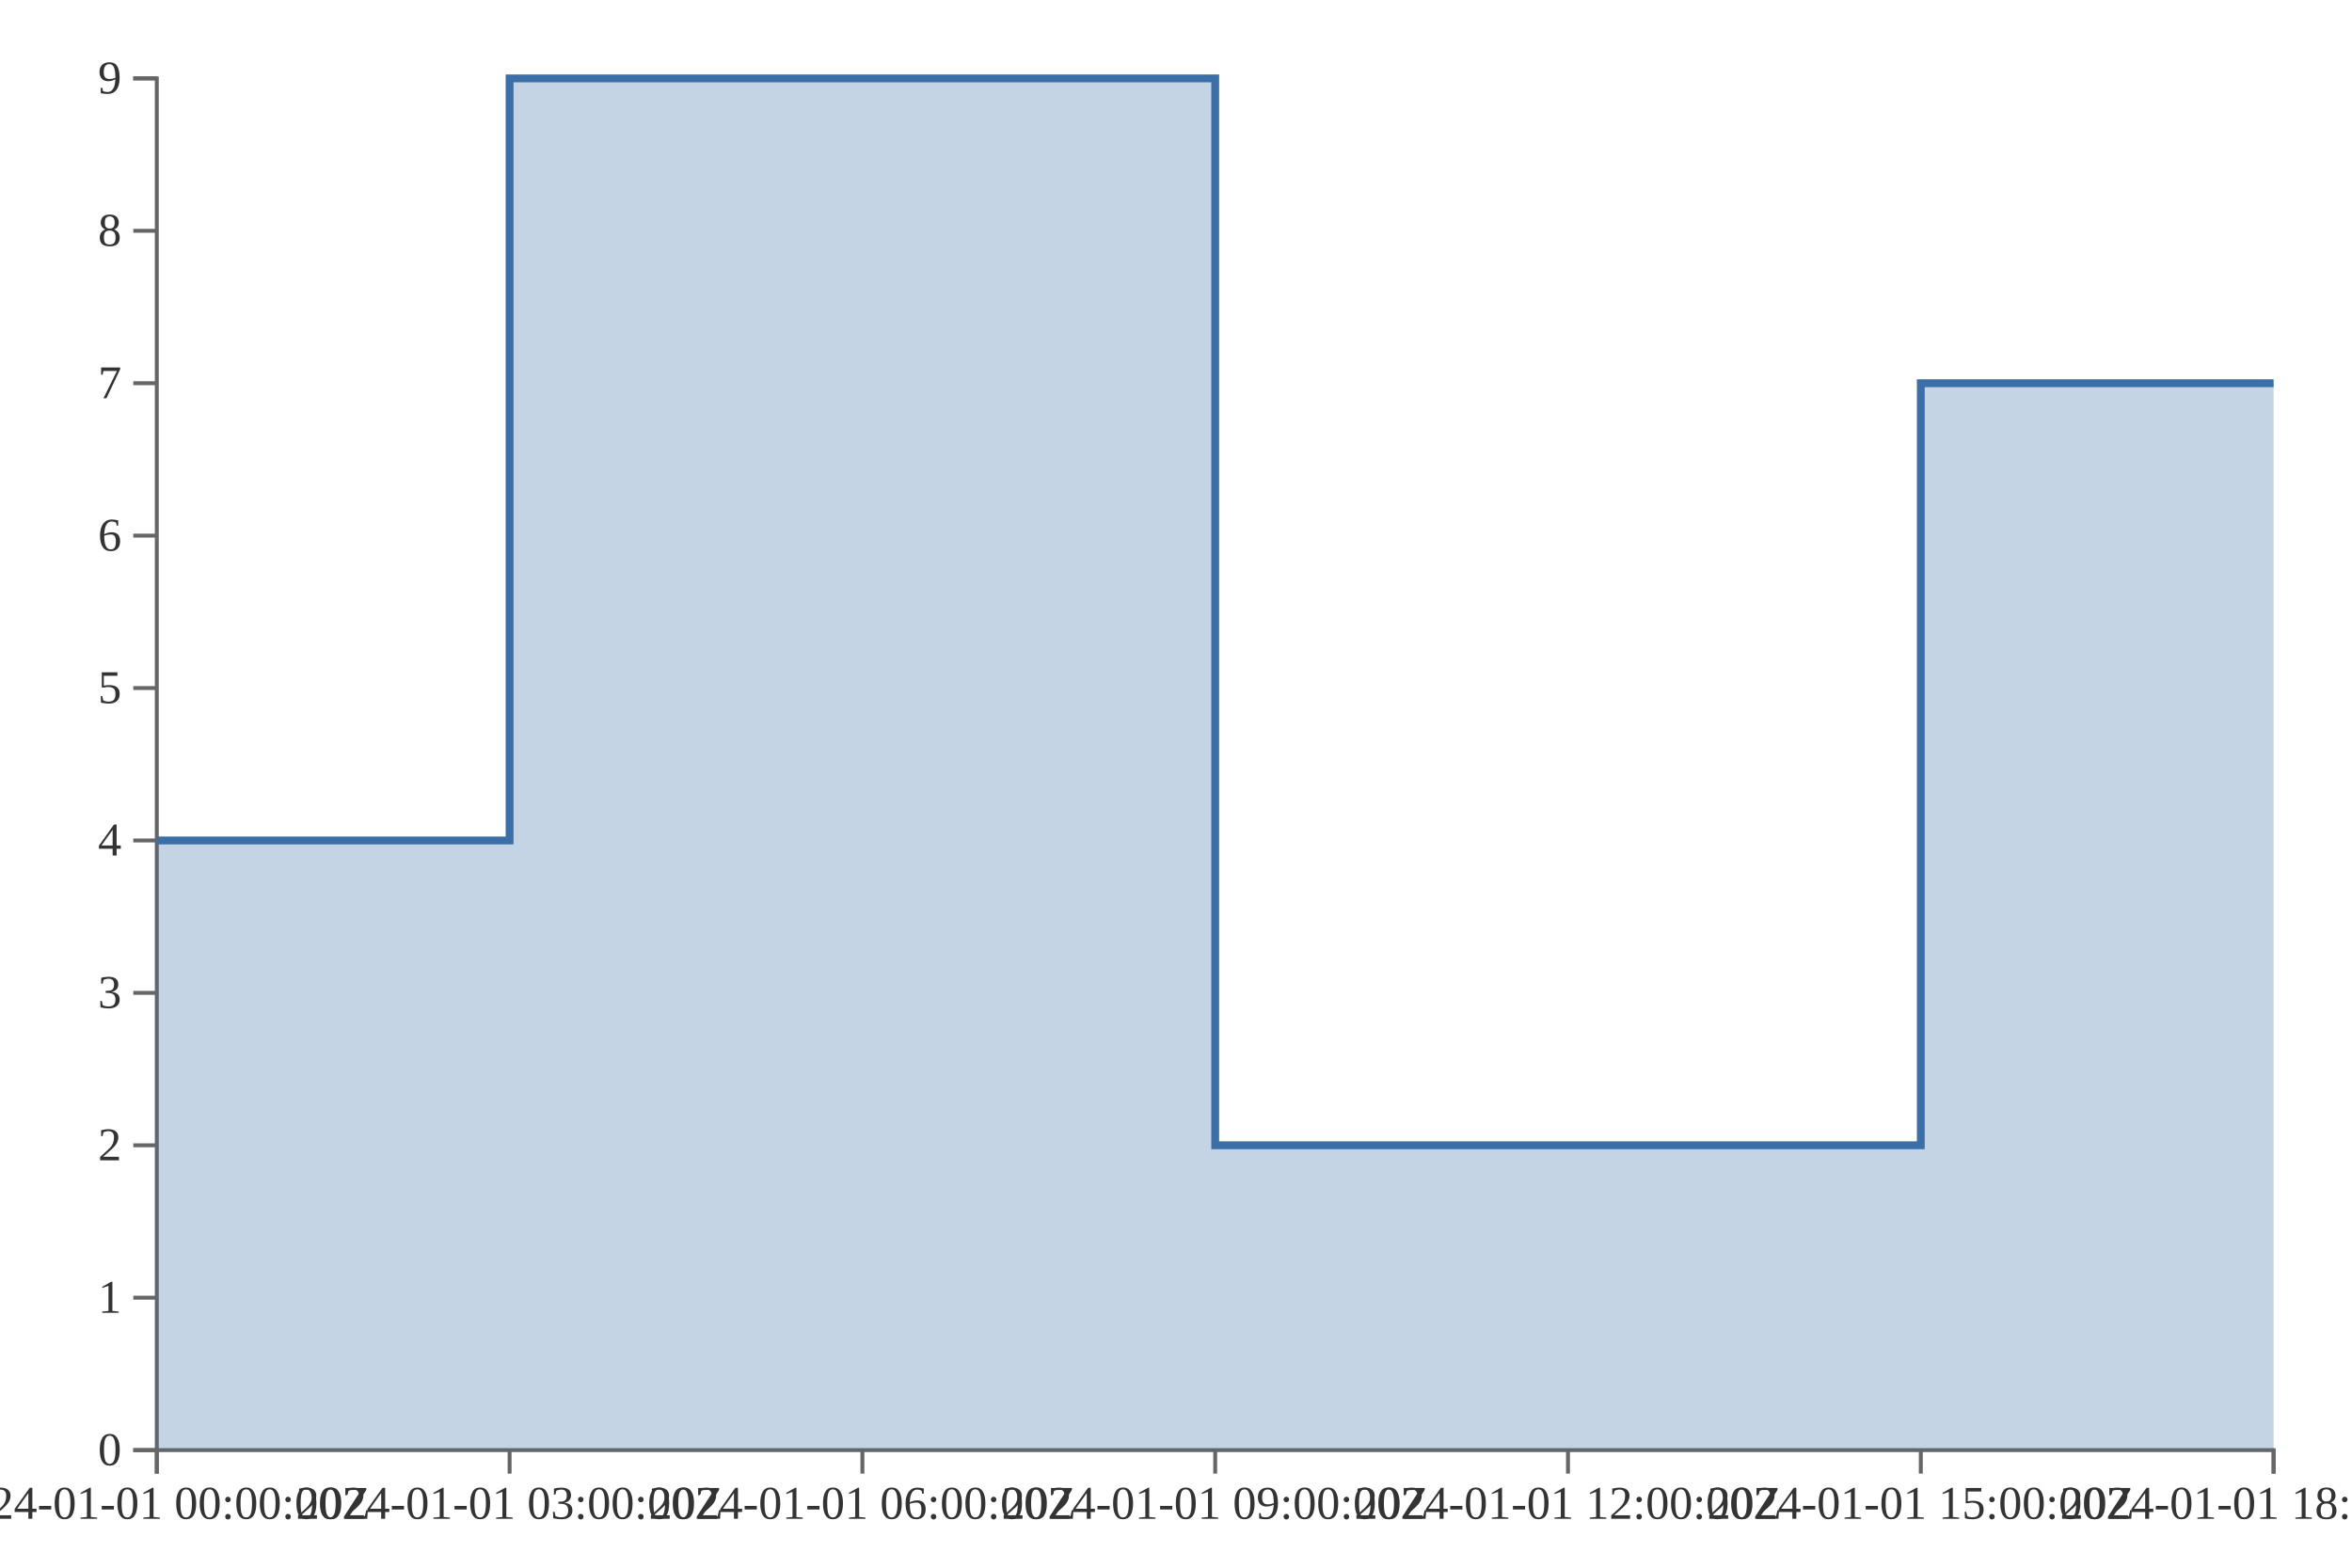
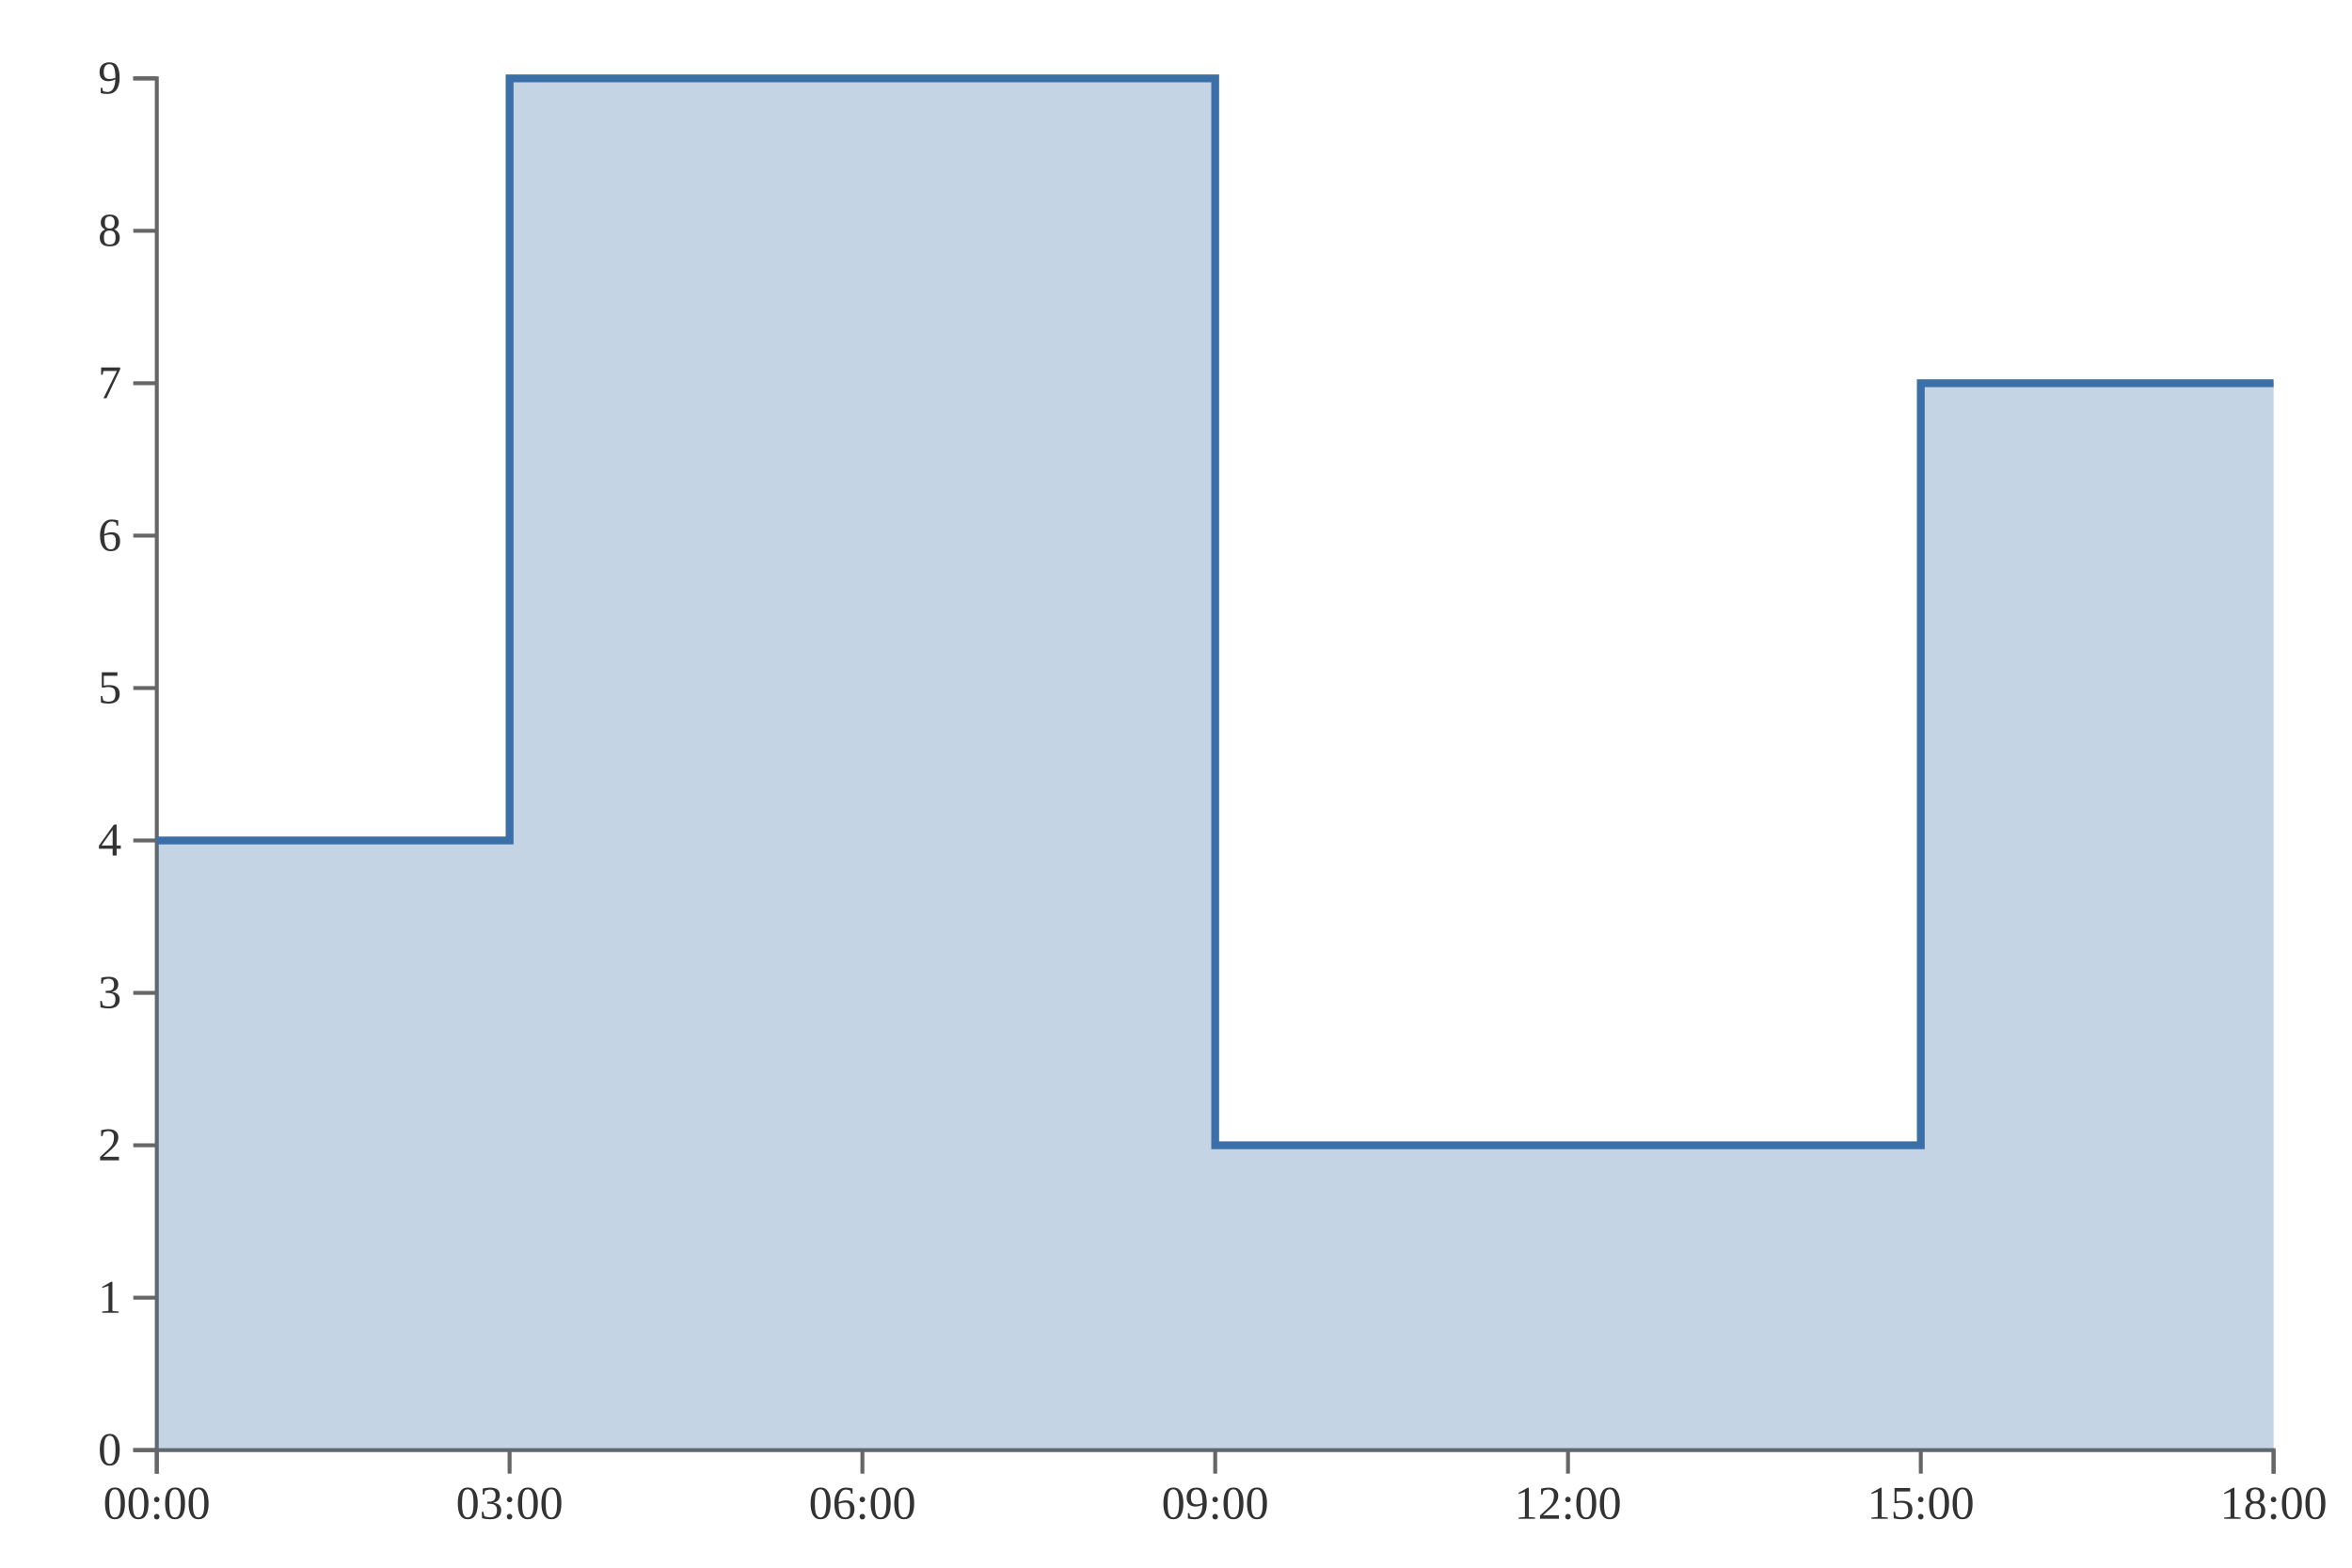
<svg width="600" height="400" font-family="var(--vis-font-family, sans-serif)" role="img" viewBox="0 0 600 400">
  <g transform="translate(40, 20)">
    <g class="x-axis" transform="translate(0, 350)">
      <g aria-hidden="true" fill="none" font-family="var(--vis-font-family, sans-serif)" font-size="var(--vis-font-size, 10px)" text-anchor="middle">
        <path d="M0,6V0H540V6" stroke="var(--vis-axis, #666666)" />
        <g class="tick" transform="translate(0,0)">
          <line stroke="var(--vis-axis, #666666)" x1="0" x2="0" y1="0" y2="6" />
-           <text dy="0.71em" fill="var(--vis-text, #333333)" y="9">2024-01-01 00:00:00Z</text>
+           <text dy="0.71em" fill="var(--vis-text, #333333)" y="9">00:00</text>
        </g>
        <g class="tick" transform="translate(90,0)">
          <line stroke="var(--vis-axis, #666666)" x1="0" x2="0" y1="0" y2="6" />
-           <text dy="0.71em" fill="var(--vis-text, #333333)" y="9">2024-01-01 03:00:00Z</text>
+           <text dy="0.71em" fill="var(--vis-text, #333333)" y="9">03:00</text>
        </g>
        <g class="tick" transform="translate(180,0)">
          <line stroke="var(--vis-axis, #666666)" x1="0" x2="0" y1="0" y2="6" />
-           <text dy="0.71em" fill="var(--vis-text, #333333)" y="9">2024-01-01 06:00:00Z</text>
+           <text dy="0.71em" fill="var(--vis-text, #333333)" y="9">06:00</text>
        </g>
        <g class="tick" transform="translate(270,0)">
          <line stroke="var(--vis-axis, #666666)" x1="0" x2="0" y1="0" y2="6" />
-           <text dy="0.71em" fill="var(--vis-text, #333333)" y="9">2024-01-01 09:00:00Z</text>
+           <text dy="0.71em" fill="var(--vis-text, #333333)" y="9">09:00</text>
        </g>
        <g class="tick" transform="translate(360,0)">
          <line stroke="var(--vis-axis, #666666)" x1="0" x2="0" y1="0" y2="6" />
-           <text dy="0.71em" fill="var(--vis-text, #333333)" y="9">2024-01-01 12:00:00Z</text>
+           <text dy="0.71em" fill="var(--vis-text, #333333)" y="9">12:00</text>
        </g>
        <g class="tick" transform="translate(450,0)">
          <line stroke="var(--vis-axis, #666666)" x1="0" x2="0" y1="0" y2="6" />
-           <text dy="0.71em" fill="var(--vis-text, #333333)" y="9">2024-01-01 15:00:00Z</text>
+           <text dy="0.71em" fill="var(--vis-text, #333333)" y="9">15:00</text>
        </g>
        <g class="tick" transform="translate(540,0)">
          <line stroke="var(--vis-axis, #666666)" x1="0" x2="0" y1="0" y2="6" />
-           <text dy="0.71em" fill="var(--vis-text, #333333)" y="9">2024-01-01 18:00:00Z</text>
+           <text dy="0.71em" fill="var(--vis-text, #333333)" y="9">18:00</text>
        </g>
      </g>
    </g>
    <g class="y-axis">
      <g aria-hidden="true" fill="none" font-family="var(--vis-font-family, sans-serif)" font-size="var(--vis-font-size, 10px)" text-anchor="end">
        <path d="M-6,350H0V0H-6" stroke="var(--vis-axis, #666666)" />
        <g class="tick" transform="translate(0,350)">
          <line stroke="var(--vis-axis, #666666)" x1="0" x2="-6" y1="0" y2="0" />
          <text dy="0.32em" fill="var(--vis-text, #333333)" x="-9">0</text>
        </g>
        <g class="tick" transform="translate(0,311.1111)">
          <line stroke="var(--vis-axis, #666666)" x1="0" x2="-6" y1="0" y2="0" />
          <text dy="0.32em" fill="var(--vis-text, #333333)" x="-9">1</text>
        </g>
        <g class="tick" transform="translate(0,272.2222)">
          <line stroke="var(--vis-axis, #666666)" x1="0" x2="-6" y1="0" y2="0" />
          <text dy="0.32em" fill="var(--vis-text, #333333)" x="-9">2</text>
        </g>
        <g class="tick" transform="translate(0,233.3333)">
          <line stroke="var(--vis-axis, #666666)" x1="0" x2="-6" y1="0" y2="0" />
          <text dy="0.32em" fill="var(--vis-text, #333333)" x="-9">3</text>
        </g>
        <g class="tick" transform="translate(0,194.4444)">
          <line stroke="var(--vis-axis, #666666)" x1="0" x2="-6" y1="0" y2="0" />
          <text dy="0.32em" fill="var(--vis-text, #333333)" x="-9">4</text>
        </g>
        <g class="tick" transform="translate(0,155.5556)">
          <line stroke="var(--vis-axis, #666666)" x1="0" x2="-6" y1="0" y2="0" />
          <text dy="0.32em" fill="var(--vis-text, #333333)" x="-9">5</text>
        </g>
        <g class="tick" transform="translate(0,116.6667)">
          <line stroke="var(--vis-axis, #666666)" x1="0" x2="-6" y1="0" y2="0" />
          <text dy="0.32em" fill="var(--vis-text, #333333)" x="-9">6</text>
        </g>
        <g class="tick" transform="translate(0,77.7778)">
          <line stroke="var(--vis-axis, #666666)" x1="0" x2="-6" y1="0" y2="0" />
          <text dy="0.32em" fill="var(--vis-text, #333333)" x="-9">7</text>
        </g>
        <g class="tick" transform="translate(0,38.8889)">
          <line stroke="var(--vis-axis, #666666)" x1="0" x2="-6" y1="0" y2="0" />
          <text dy="0.32em" fill="var(--vis-text, #333333)" x="-9">8</text>
        </g>
        <g class="tick" transform="translate(0,0)">
          <line stroke="var(--vis-axis, #666666)" x1="0" x2="-6" y1="0" y2="0" />
          <text dy="0.32em" fill="var(--vis-text, #333333)" x="-9">9</text>
        </g>
      </g>
    </g>
    <path d="M0,194.444H90V0H270V272.222H450V77.778H540L540,350H450V350H270V350H90V350H0Z" fill="var(--vis-series-1, #3b6fa8)" fill-opacity="0.3" />
    <path d="M0,194.444H90V0H270V272.222H450V77.778H540" fill="none" stroke="var(--vis-series-1, #3b6fa8)" stroke-width="2" />
  </g>
</svg>
